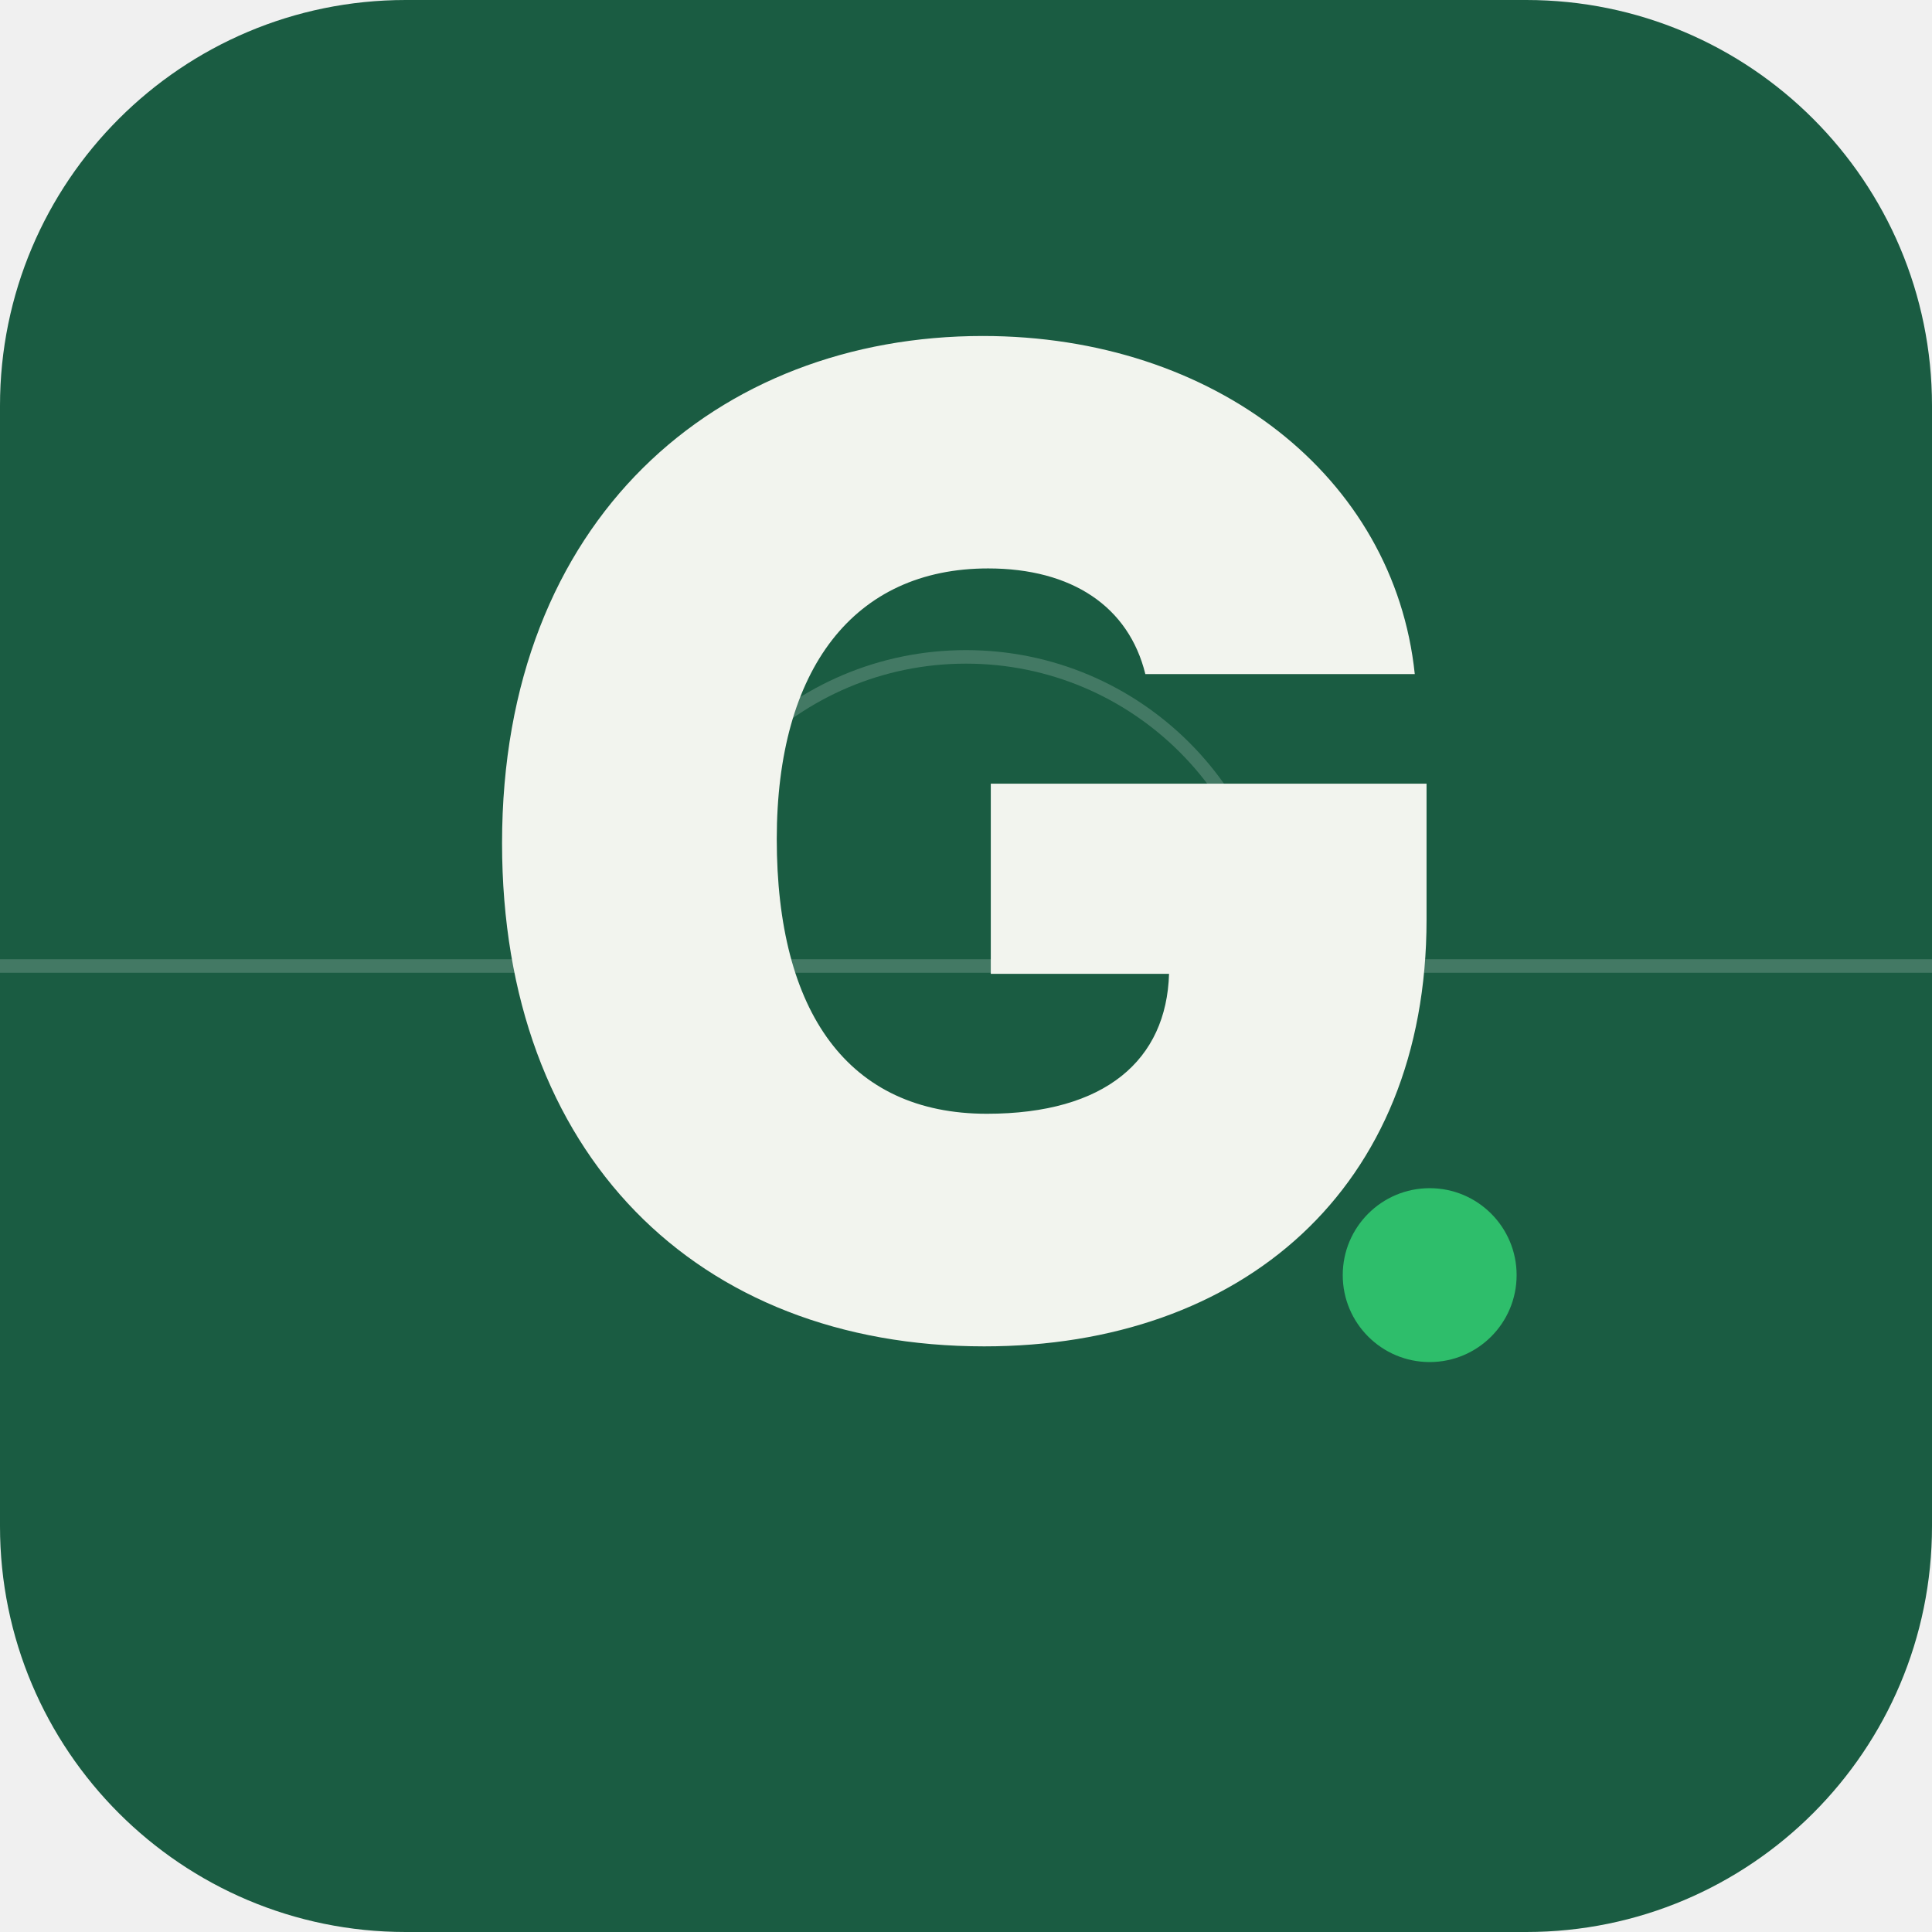
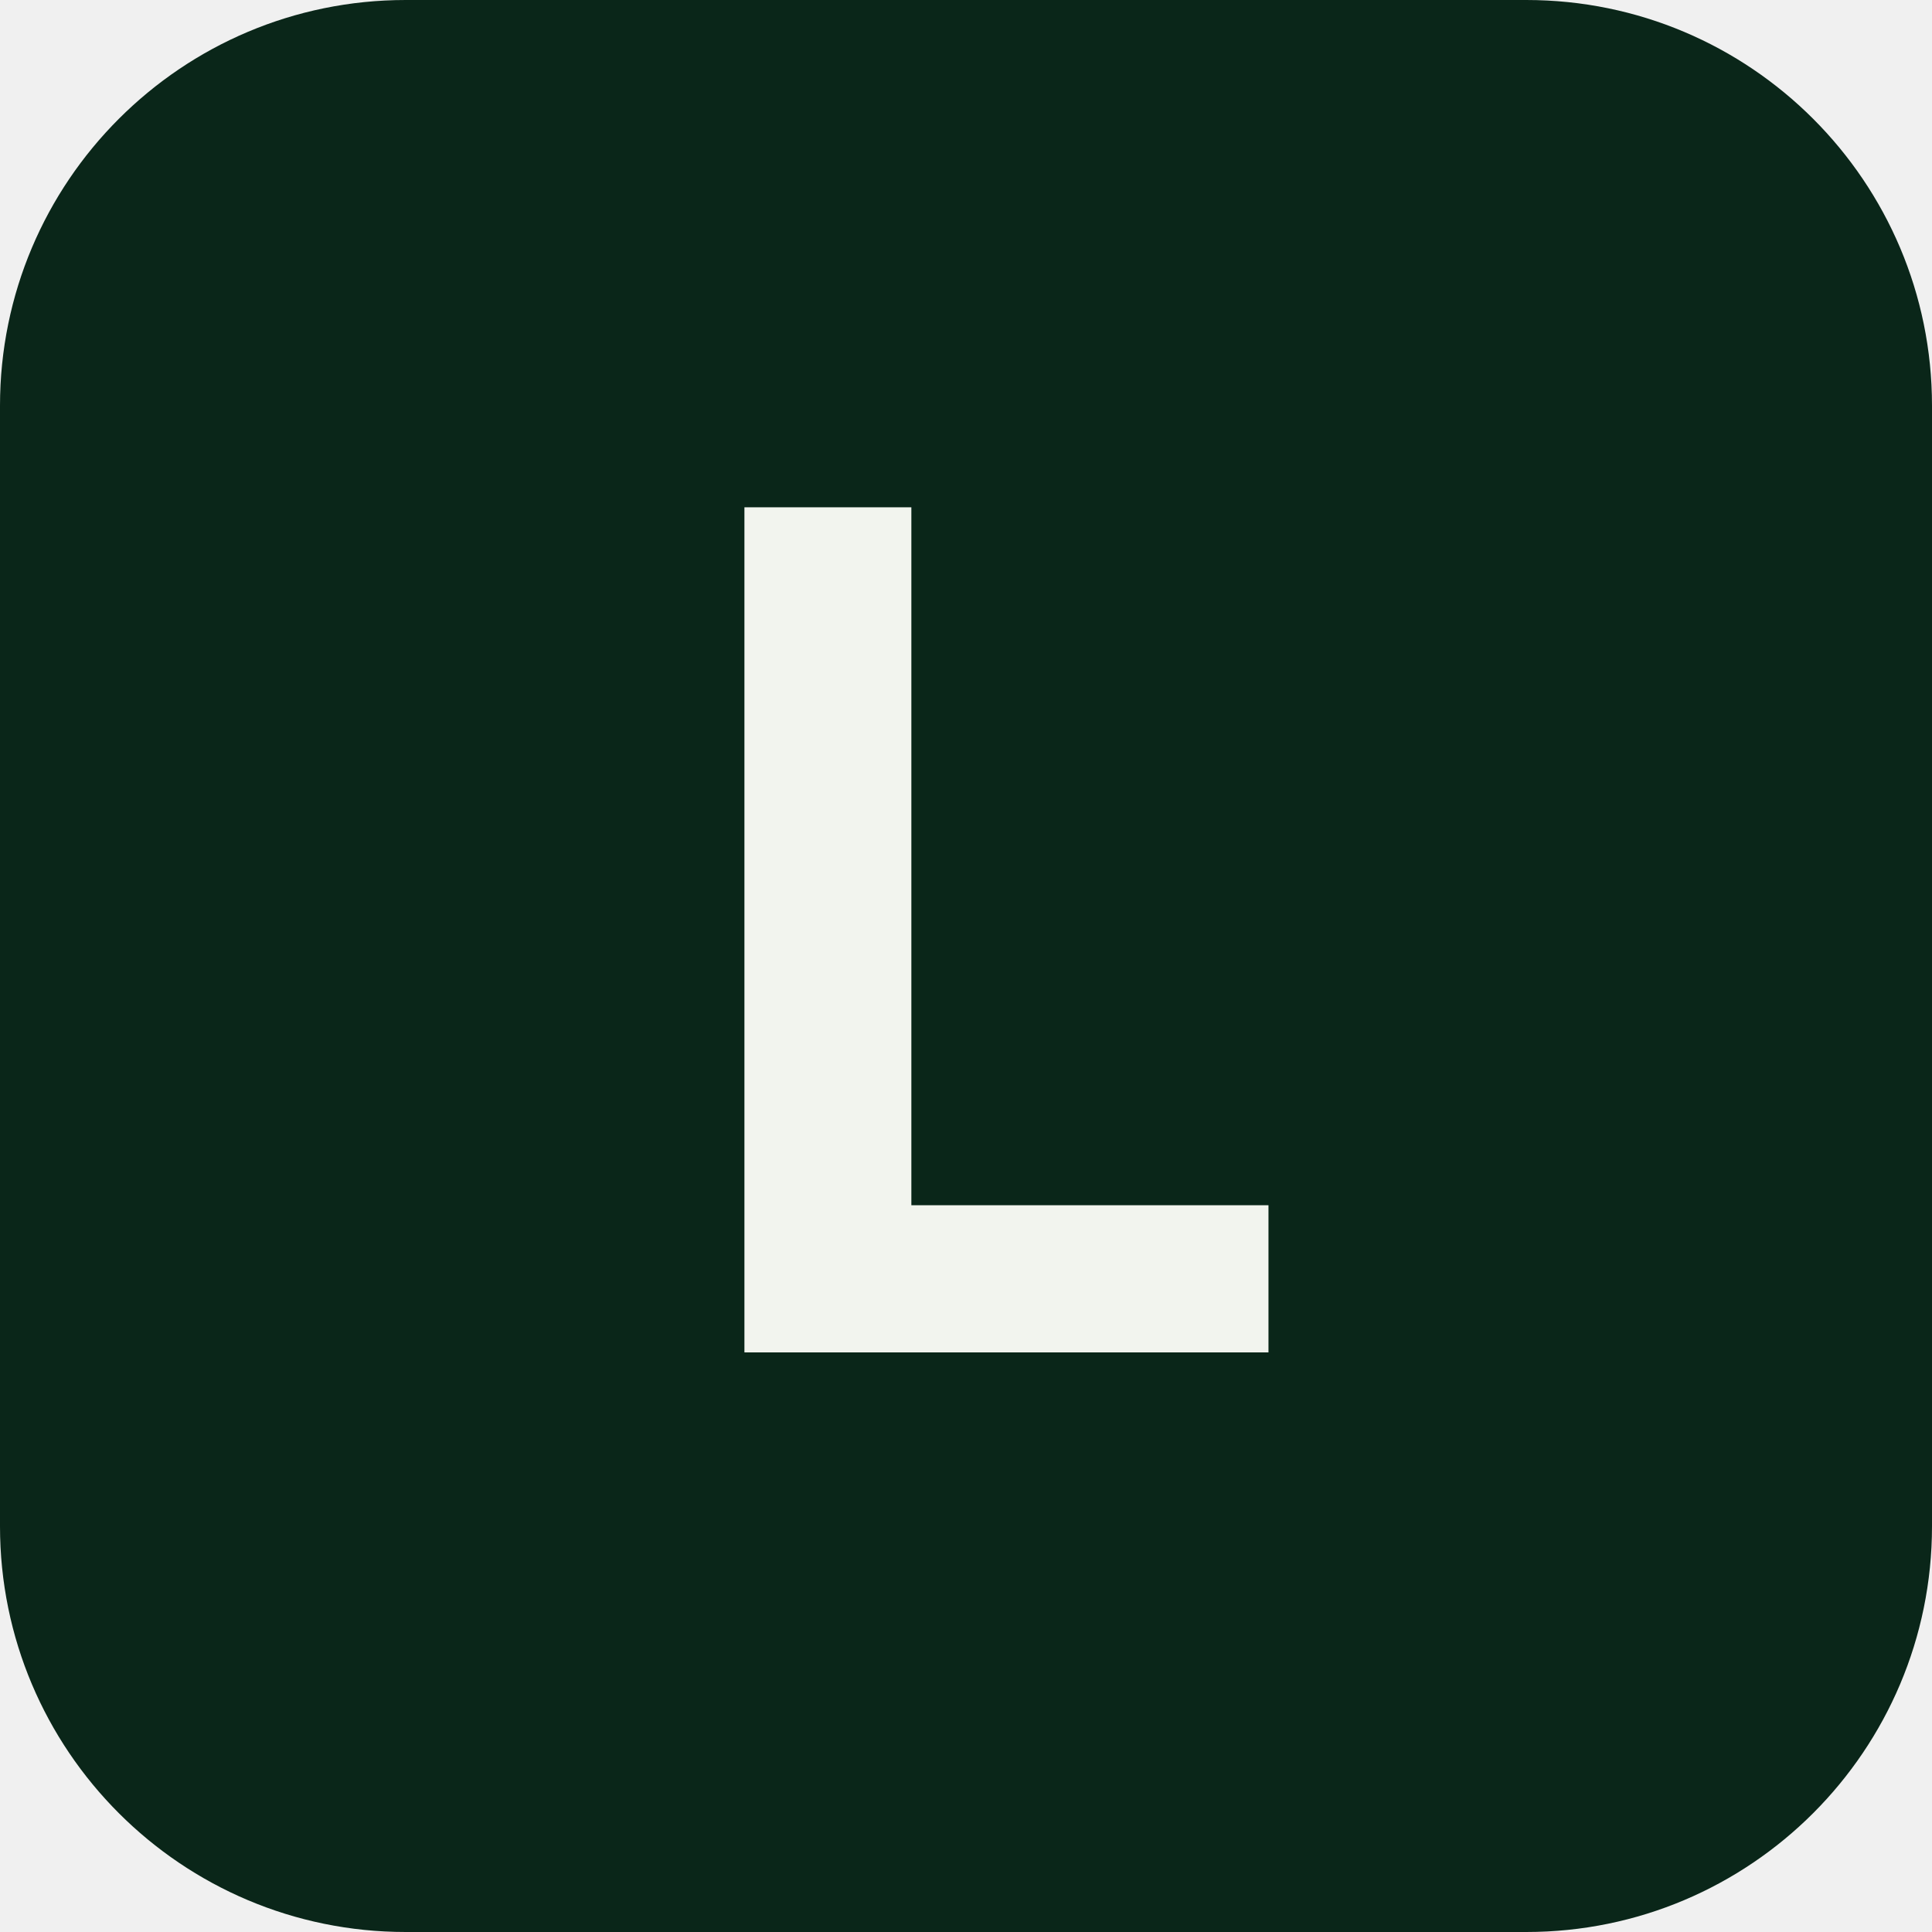
- <svg xmlns="http://www.w3.org/2000/svg" viewBox="0 0 200 200" role="img" aria-label="Gaffr app icon">
-   <rect x="0" y="0" width="200" height="200" rx="42" fill="#1A5C42" />
-   <line x1="0" y1="100" x2="200" y2="100" stroke="#ffffff" stroke-opacity="0.18" stroke-width="1.4" />
-   <circle cx="100" cy="100" r="32" fill="none" stroke="#ffffff" stroke-opacity="0.18" stroke-width="1.4" />
-   <text x="100" y="138" text-anchor="middle" font-family="Inter, 'Helvetica Neue', Helvetica, Arial, sans-serif" font-weight="900" font-size="140" letter-spacing="-6" fill="#F2F4EE">G</text>
-   <circle cx="148" cy="132" r="9" fill="#2EBE6B" />
+ <svg xmlns="http://www.w3.org/2000/svg" viewBox="0 0 200 200" role="img" aria-label="Level app icon">
+   <rect x="0" y="0" width="200" height="200" rx="42" fill="#0A2619" />
+   <text x="100" y="140" text-anchor="middle" font-family="'Space Mono', ui-monospace, SFMono-Regular, Menlo, monospace" font-weight="700" font-size="120" letter-spacing="-4" fill="#F2F4EE">L</text>
</svg>
